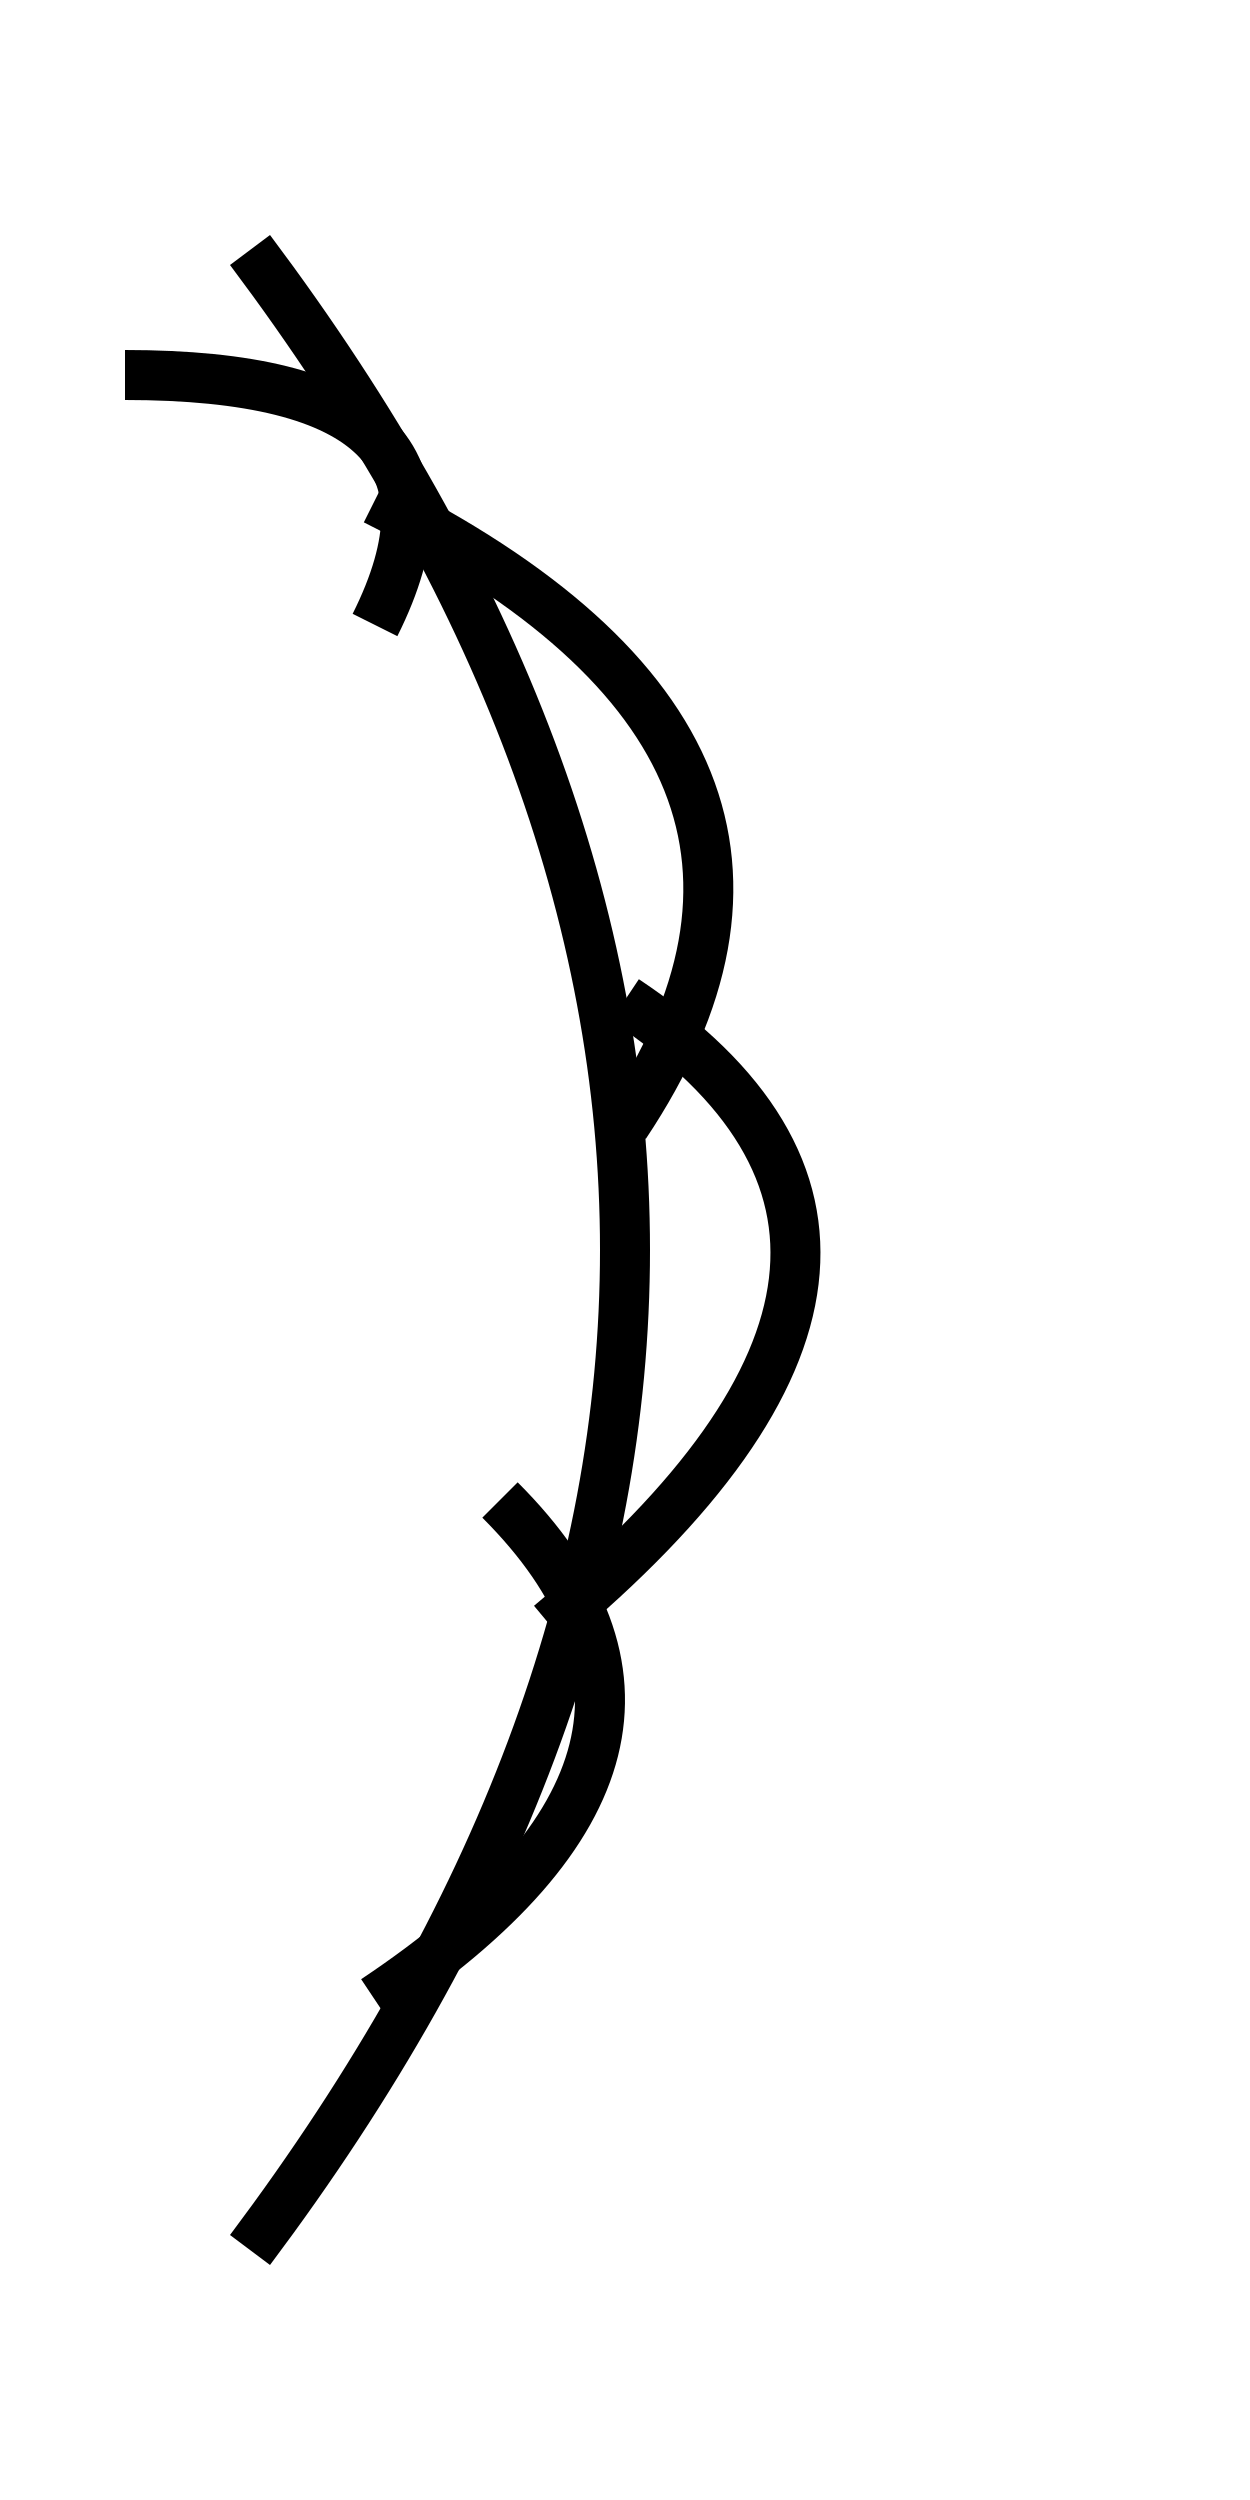
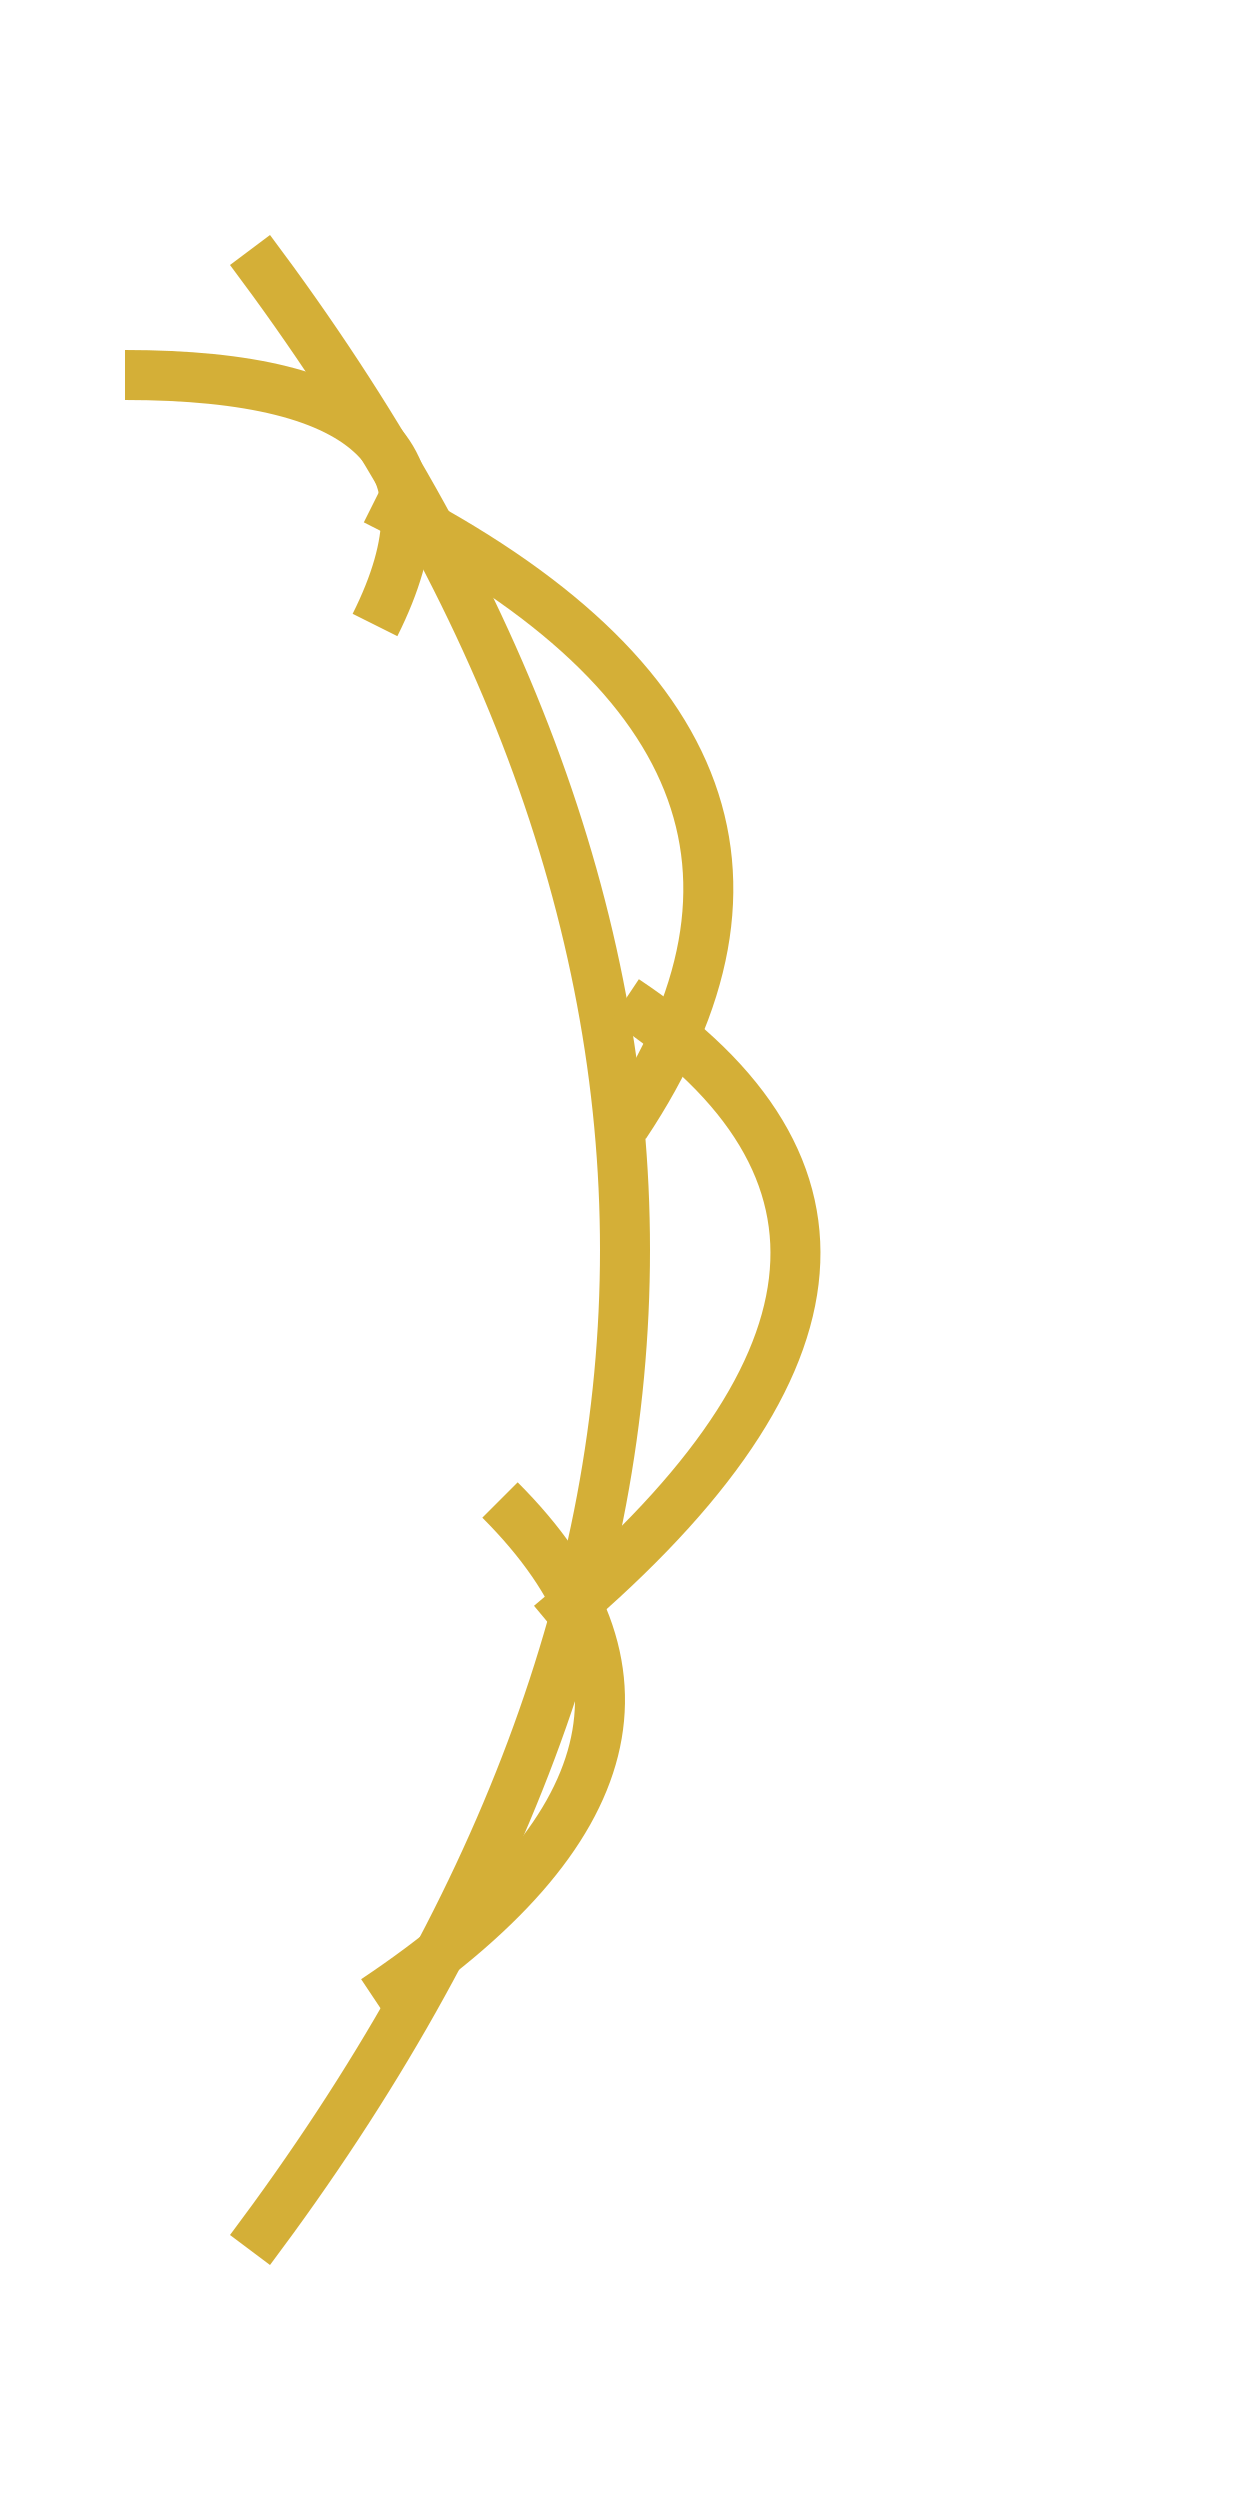
- <svg xmlns="http://www.w3.org/2000/svg" viewBox="0 0 50 100" fill="none" stroke="currentColor" stroke-width="2">
+ <svg xmlns="http://www.w3.org/2000/svg" viewBox="0 0 50 100" fill="none" stroke="#d4af37" stroke-width="2">
  <path d="M 10 90 Q 40 50 10 10" />
  <path d="M 15 80 Q 30 70 20 60" />
  <path d="M 22 65 Q 40 50 25 40" />
  <path d="M 25 45 Q 35 30 15 20" />
  <path d="M 15 25 Q 20 15 5 15" />
</svg>
